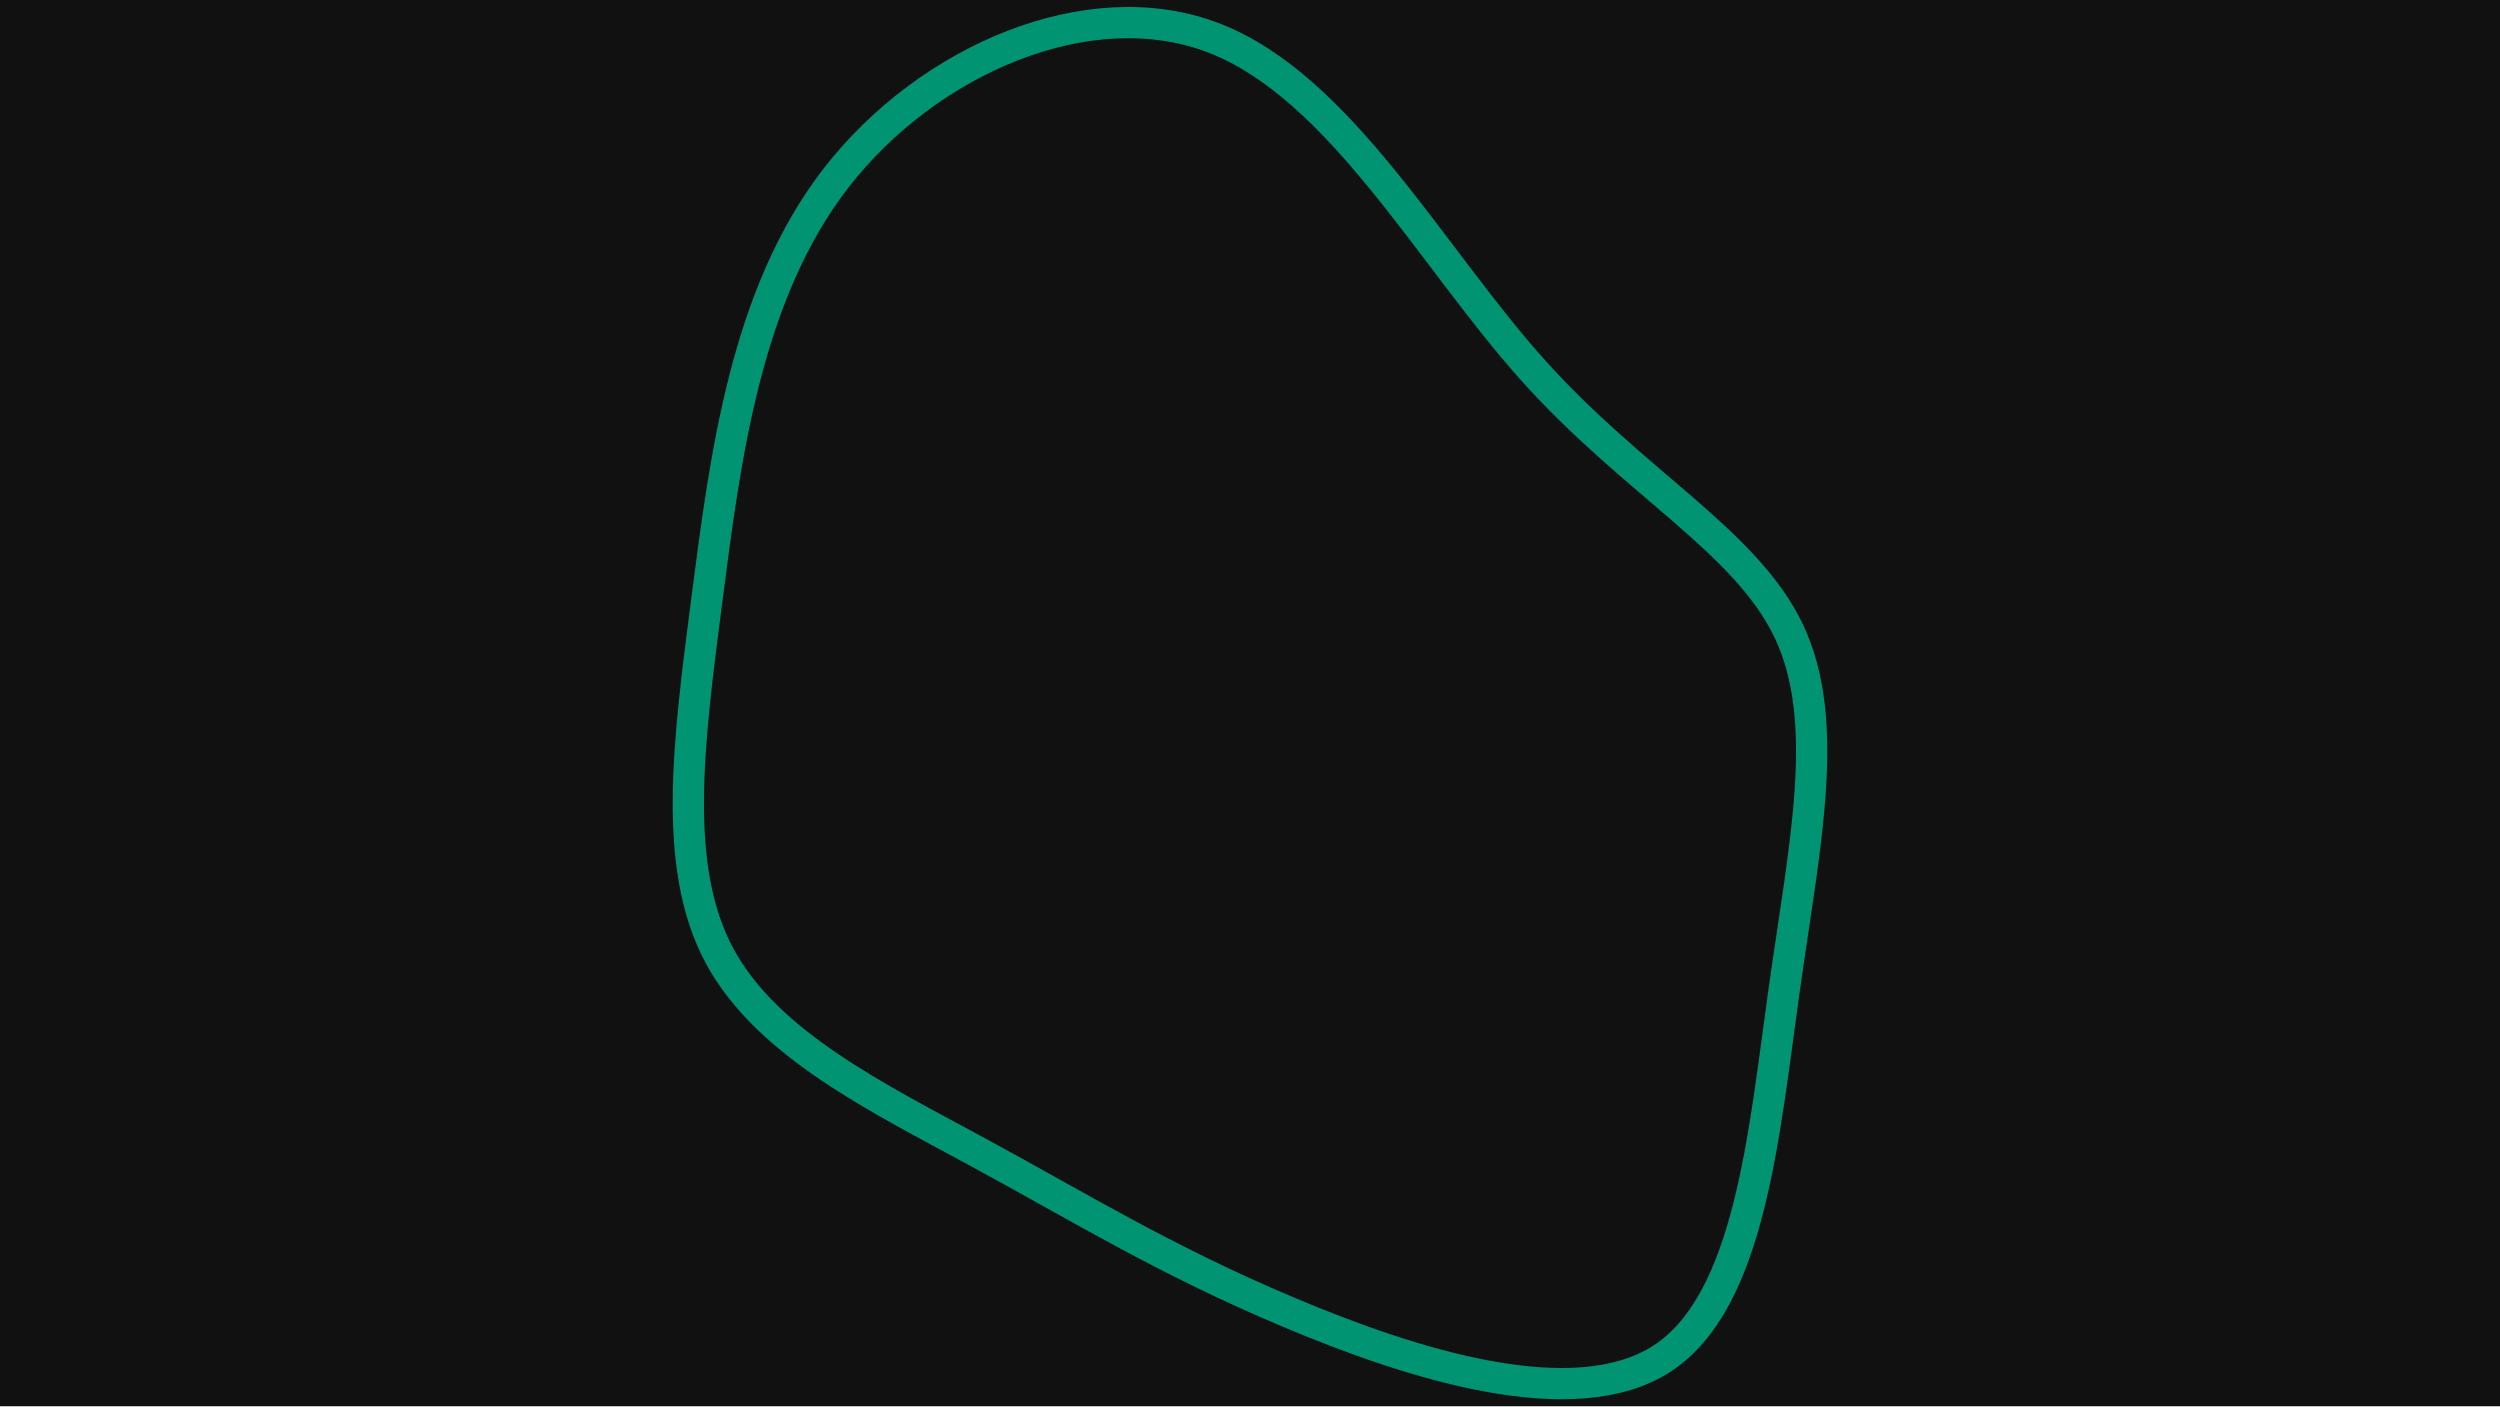
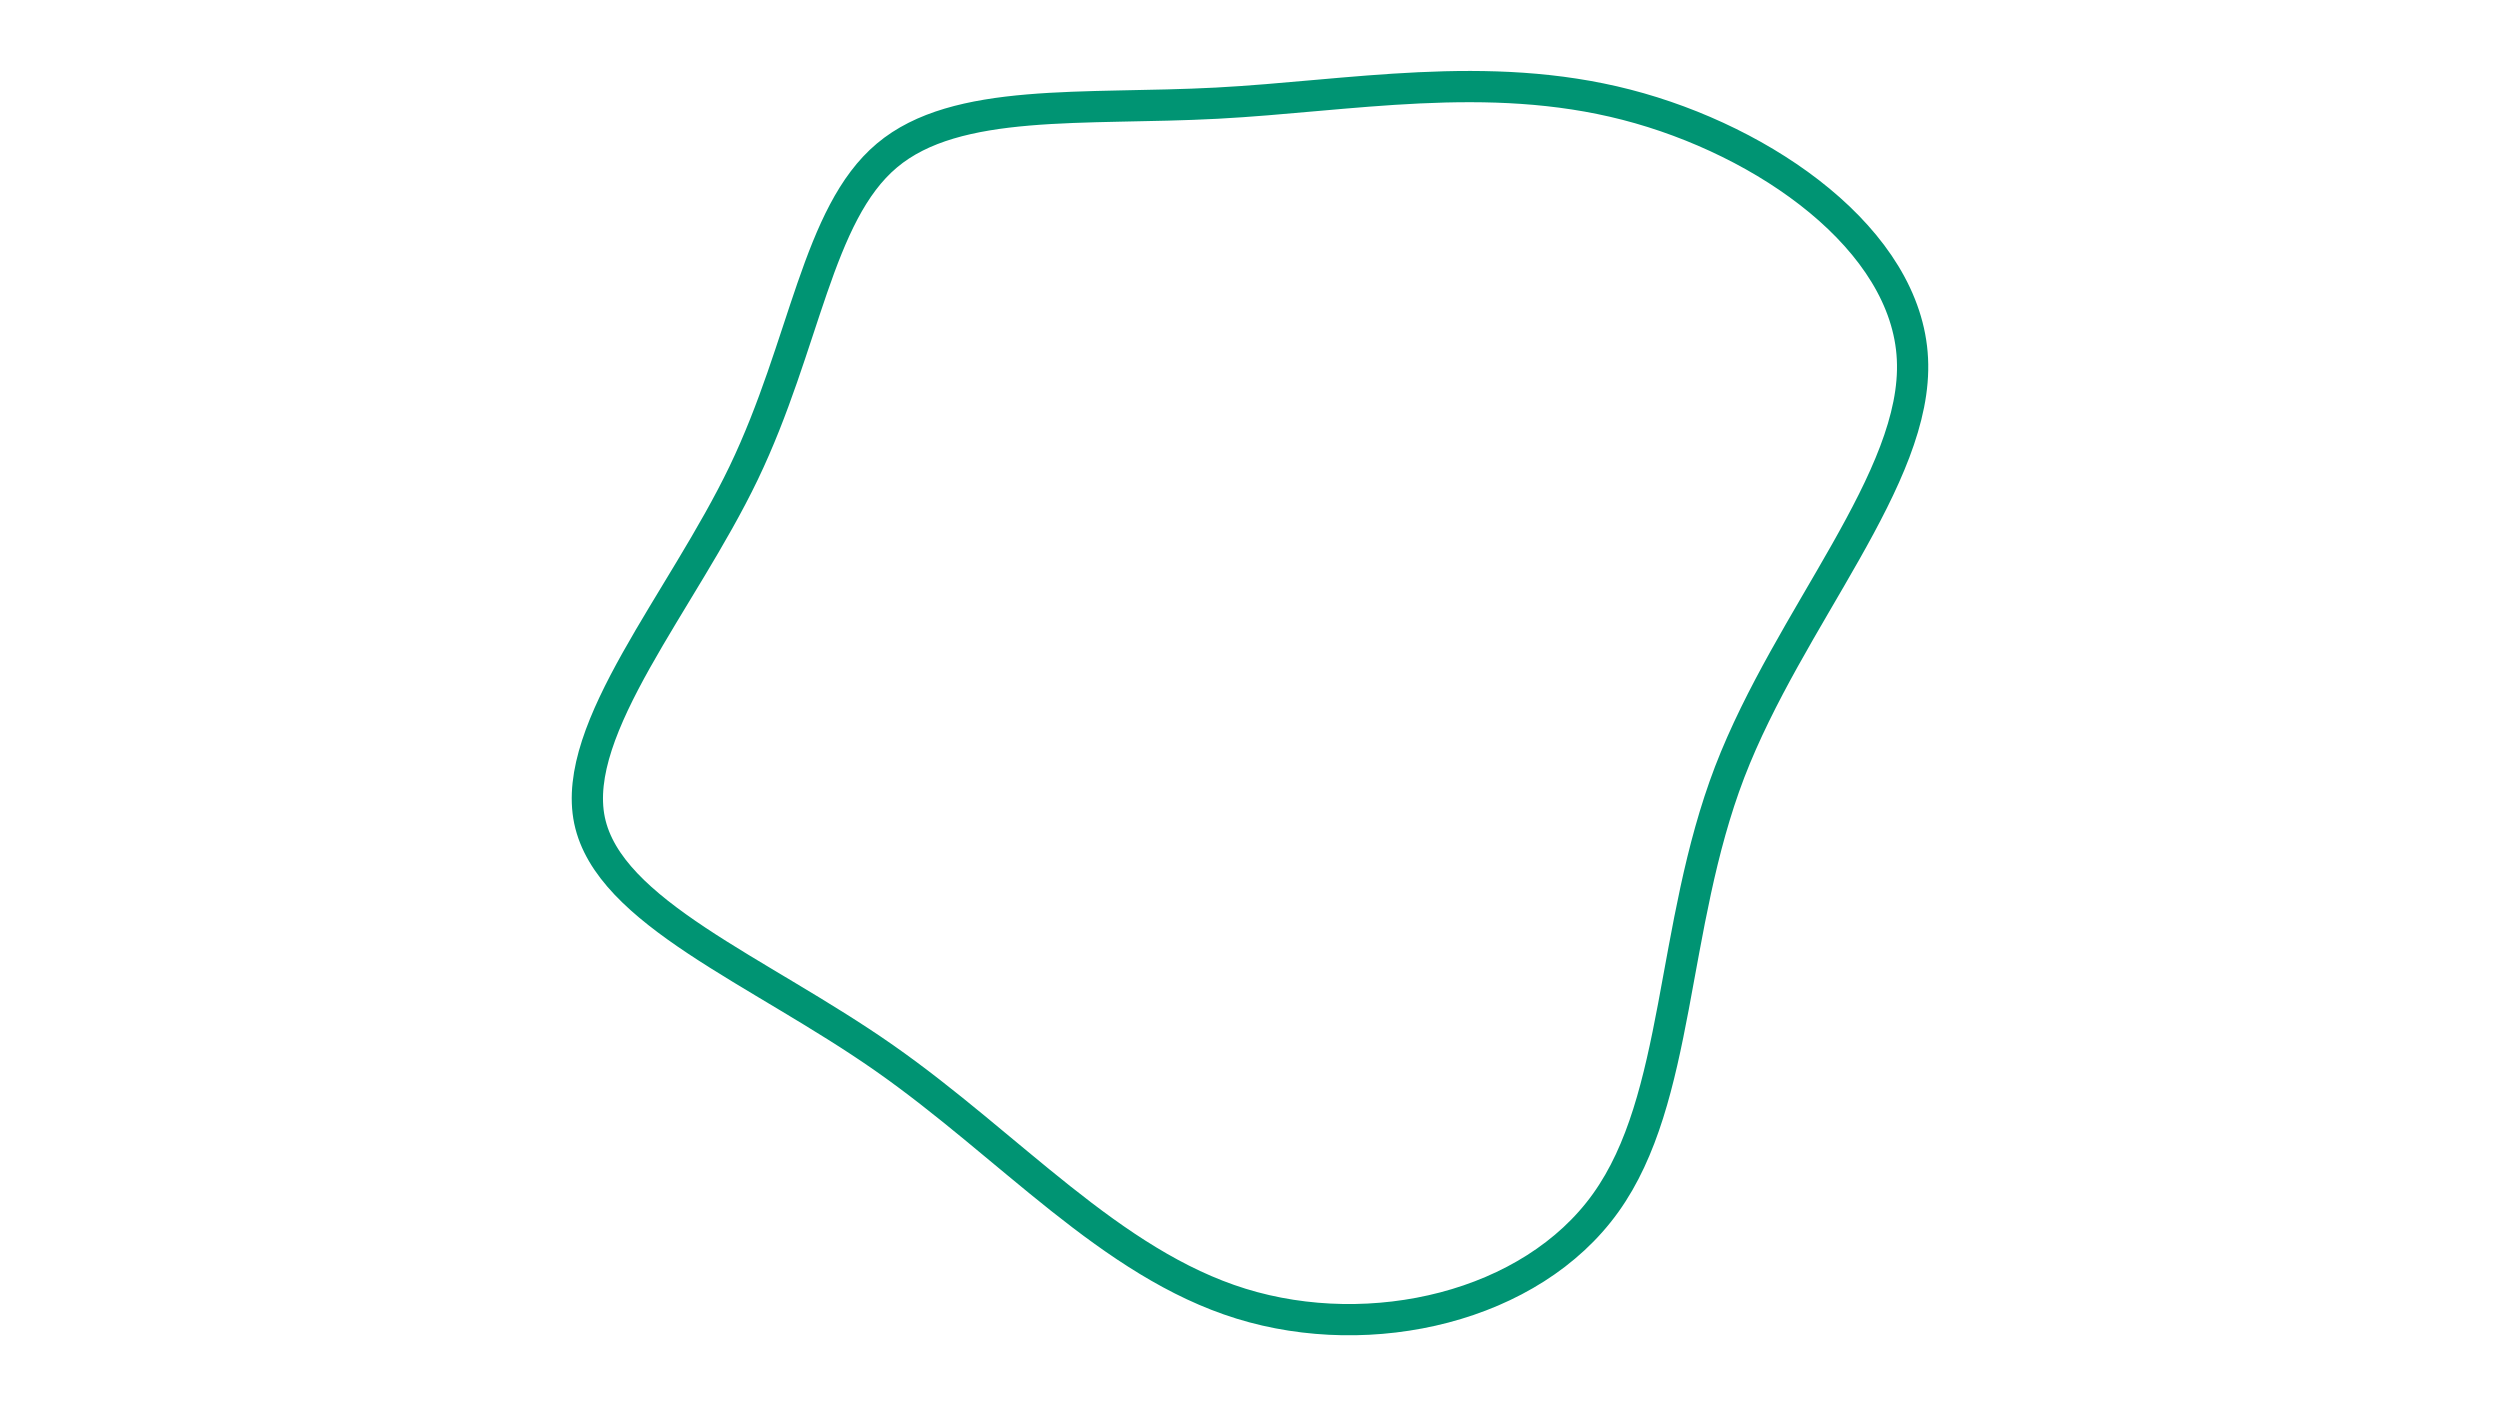
<svg xmlns="http://www.w3.org/2000/svg" id="visual" viewBox="0 0 960 540" width="960" height="540" version="1.1">
-   <rect x="0" y="0" width="960" height="540" fill="#111111" />
-   <g transform="translate(479.9062 306.1501)">
-     <path d="M108.4 -164.4C147.3 -120.8 190.7 -98.4 207.1 -63.6C223.5 -28.7 213 18.5 205.2 74.1C197.4 129.6 192.1 193.5 158.4 215.5C124.6 237.5 62.3 217.8 14.6 197.6C-33.1 177.5 -66.1 157 -104.2 136.4C-142.2 115.7 -185.2 95 -203.6 60.9C-221.9 26.8 -215.6 -20.6 -208.5 -75.6C-201.4 -130.5 -193.6 -193.1 -158.7 -238C-123.8 -282.9 -61.9 -310.2 -13.6 -291.5C34.7 -272.7 69.4 -208 108.4 -164.4" fill="none" stroke="#009473" stroke-width="12" />
+   <g transform="translate(465.2747 234.4143)">
+     <path d="M159.3 -194.2C212.8 -180.4 266.9 -142.3 269.1 -96.6C271.4 -50.9 221.8 2.5 198.9 62.1C176.1 121.7 180 187.5 151.3 227.5C122.7 267.5 61.3 281.7 11.3 266.2C-38.8 250.7 -77.6 205.5 -125.8 171.8C-174 138.1 -231.5 116 -238.9 80.6C-246.2 45.2 -203.4 -3.5 -179.7 -52.8C-156 -102.2 -151.5 -152.2 -124.7 -174.7C-98 -197.2 -49 -192.1 2 -194.8C52.9 -197.5 105.8 -208 159.3 -194.2" fill="none" stroke="#009473" stroke-width="12" />
  </g>
</svg>
